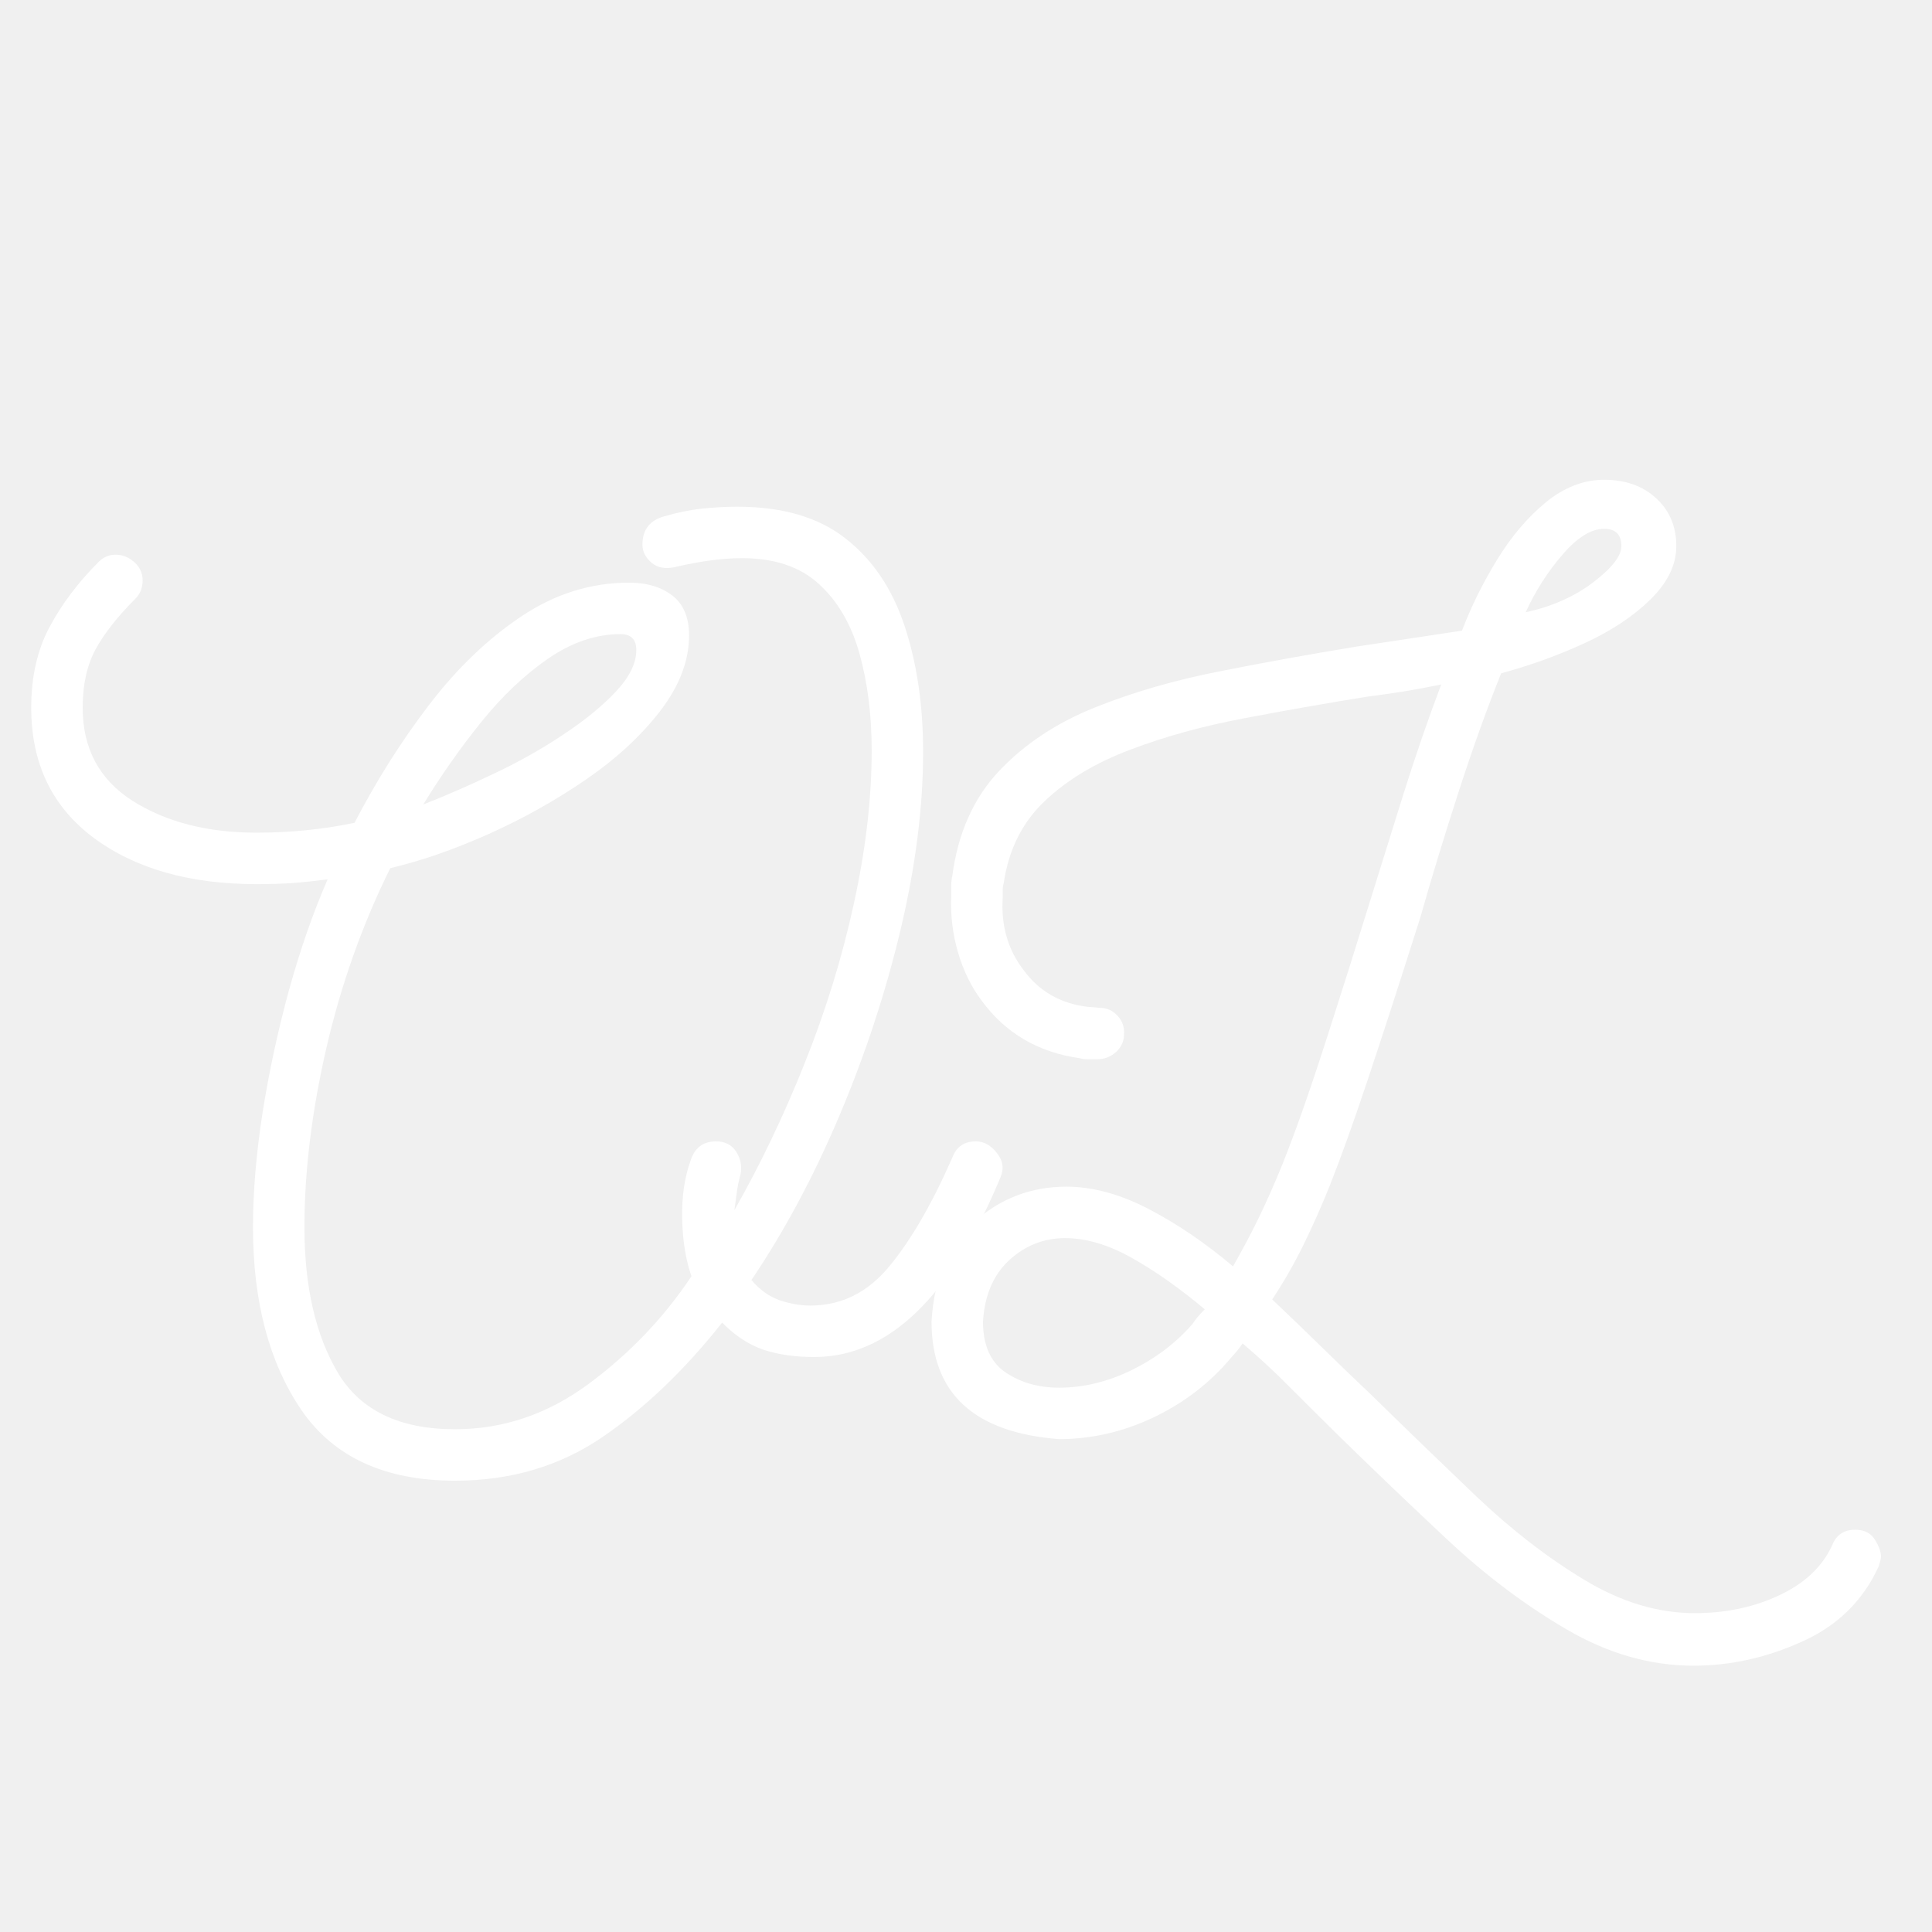
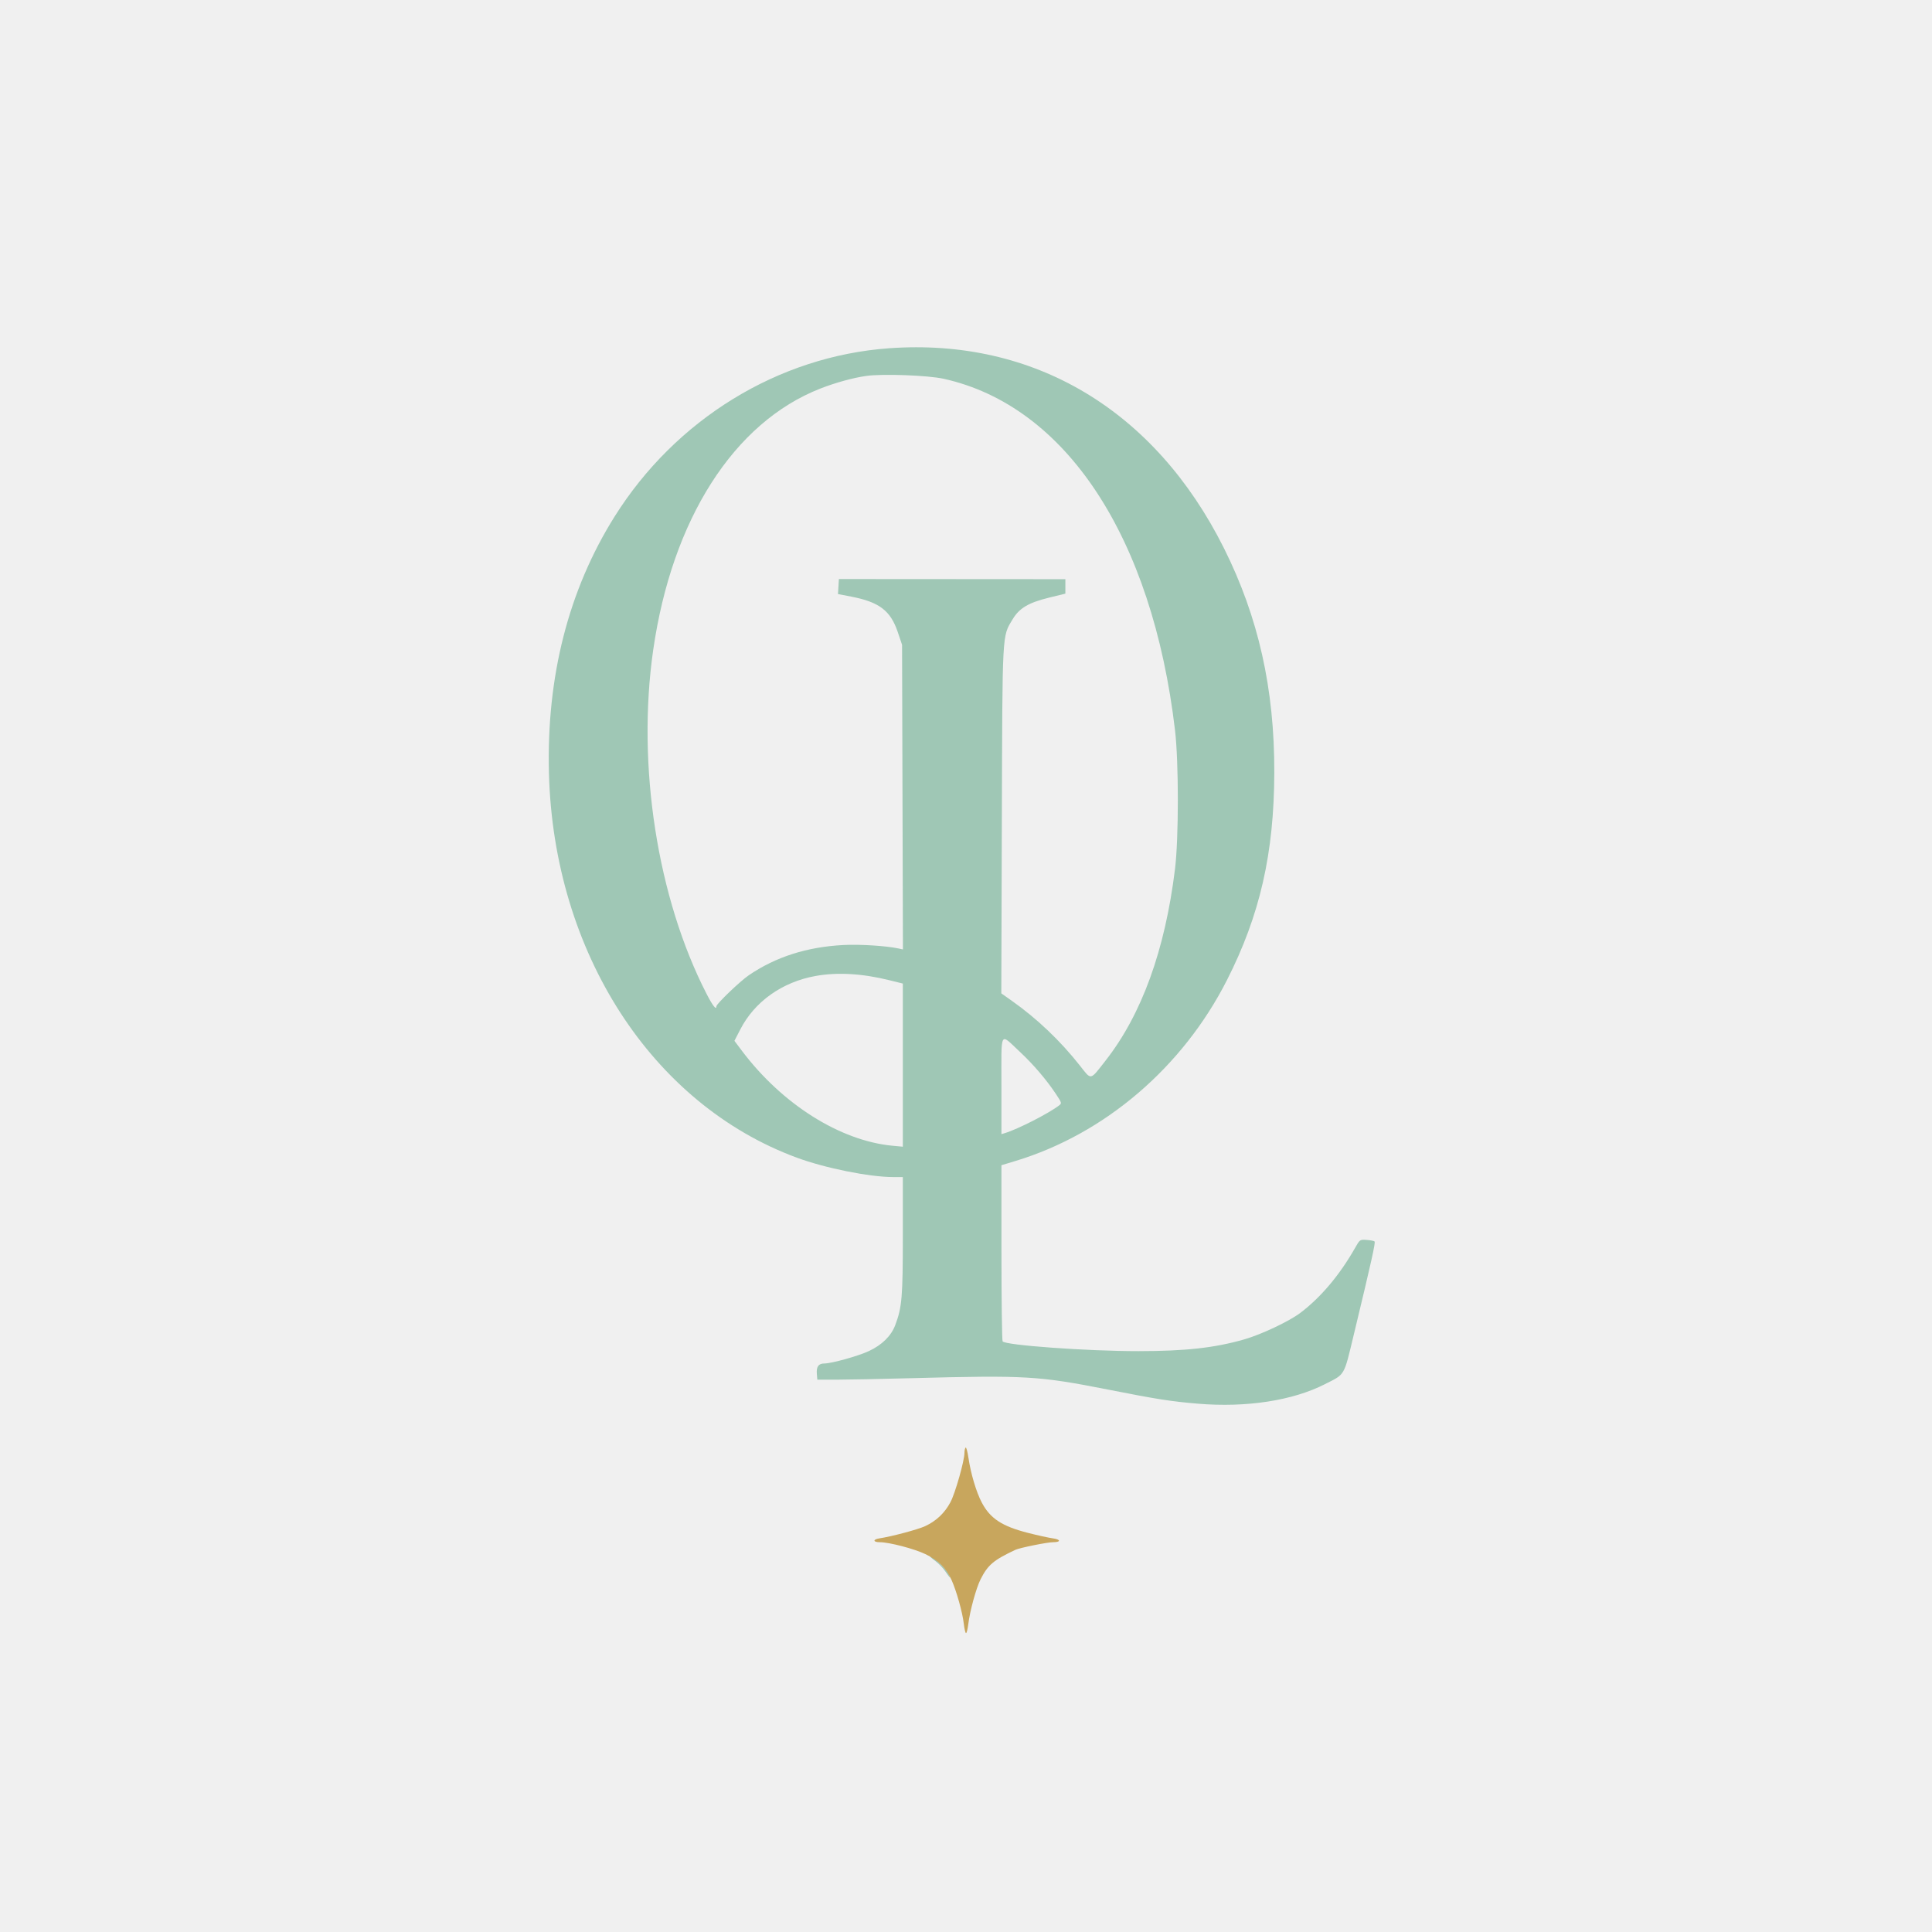
- <svg xmlns="http://www.w3.org/2000/svg" width="151" zoomAndPan="magnify" viewBox="0 0 113.25 113.25" height="151" preserveAspectRatio="xMidYMid meet" version="1.0">
-   <defs>
-     <g />
-   </defs>
-   <g fill="#FFFFFF" fill-opacity="1">
-     <g transform="translate(1.829683, 83.99848)">
-       <g>
-         <path d="M 56.797 -14.938 C 53.879 -7.945 50.242 -4.453 45.891 -4.453 C 44.785 -4.453 43.801 -4.594 42.938 -4.875 C 42.082 -5.164 41.27 -5.695 40.5 -6.469 C 38.301 -3.688 35.957 -1.445 33.469 0.25 C 30.977 1.945 28.102 2.797 24.844 2.797 C 20.727 2.797 17.723 1.41 15.828 -1.359 C 13.941 -4.141 13 -7.707 13 -12.062 C 13 -14.125 13.188 -16.363 13.562 -18.781 C 13.945 -21.195 14.461 -23.586 15.109 -25.953 C 15.766 -28.328 16.52 -30.492 17.375 -32.453 C 16.656 -32.359 15.961 -32.285 15.297 -32.234 C 14.629 -32.191 13.938 -32.172 13.219 -32.172 C 9.289 -32.172 6.102 -33.078 3.656 -34.891 C 1.219 -36.711 0 -39.254 0 -42.516 C 0 -44.328 0.359 -45.906 1.078 -47.25 C 1.797 -48.594 2.754 -49.863 3.953 -51.062 C 4.234 -51.344 4.566 -51.484 4.953 -51.484 C 5.379 -51.484 5.766 -51.316 6.109 -50.984 C 6.391 -50.703 6.531 -50.367 6.531 -49.984 C 6.531 -49.547 6.391 -49.188 6.109 -48.906 C 5.055 -47.852 4.273 -46.859 3.766 -45.922 C 3.266 -44.992 3.016 -43.859 3.016 -42.516 C 3.016 -40.117 3.992 -38.297 5.953 -37.047 C 7.922 -35.805 10.344 -35.188 13.219 -35.188 C 14.176 -35.188 15.129 -35.234 16.078 -35.328 C 17.035 -35.422 17.992 -35.566 18.953 -35.766 C 20.242 -38.254 21.703 -40.562 23.328 -42.688 C 24.961 -44.82 26.758 -46.547 28.719 -47.859 C 30.688 -49.18 32.797 -49.844 35.047 -49.844 C 36.098 -49.844 36.945 -49.586 37.594 -49.078 C 38.238 -48.578 38.562 -47.801 38.562 -46.75 C 38.562 -45.27 38 -43.797 36.875 -42.328 C 35.75 -40.867 34.301 -39.531 32.531 -38.312 C 30.758 -37.094 28.852 -36.023 26.812 -35.109 C 24.781 -34.203 22.859 -33.535 21.047 -33.109 C 19.41 -29.805 18.16 -26.285 17.297 -22.547 C 16.441 -18.816 16.016 -15.32 16.016 -12.062 C 16.016 -8.57 16.672 -5.723 17.984 -3.516 C 19.305 -1.316 21.594 -0.219 24.844 -0.219 C 27.664 -0.219 30.273 -1.102 32.672 -2.875 C 35.066 -4.645 37.078 -6.75 38.703 -9.188 C 38.367 -10.145 38.188 -11.27 38.156 -12.562 C 38.133 -13.852 38.297 -14.977 38.641 -15.938 C 38.879 -16.707 39.379 -17.094 40.141 -17.094 C 40.672 -17.094 41.066 -16.891 41.328 -16.484 C 41.586 -16.078 41.672 -15.633 41.578 -15.156 C 41.484 -14.82 41.41 -14.473 41.359 -14.109 C 41.316 -13.754 41.27 -13.406 41.219 -13.062 C 42.75 -15.75 44.125 -18.625 45.344 -21.688 C 46.57 -24.75 47.531 -27.859 48.219 -31.016 C 48.914 -34.18 49.266 -37.176 49.266 -40 C 49.266 -42.102 49.023 -44.004 48.547 -45.703 C 48.066 -47.41 47.273 -48.766 46.172 -49.766 C 45.078 -50.773 43.57 -51.281 41.656 -51.281 C 40.551 -51.281 39.254 -51.109 37.766 -50.766 C 37.191 -50.629 36.723 -50.711 36.359 -51.016 C 36.004 -51.328 35.828 -51.676 35.828 -52.062 C 35.828 -52.926 36.238 -53.477 37.062 -53.719 C 37.875 -53.957 38.641 -54.113 39.359 -54.188 C 40.078 -54.258 40.742 -54.297 41.359 -54.297 C 44.047 -54.297 46.176 -53.672 47.75 -52.422 C 49.332 -51.18 50.484 -49.469 51.203 -47.281 C 51.922 -45.102 52.281 -42.648 52.281 -39.922 C 52.281 -36.672 51.836 -33.188 50.953 -29.469 C 50.066 -25.758 48.867 -22.125 47.359 -18.562 C 45.848 -15 44.133 -11.801 42.219 -8.969 C 42.695 -8.395 43.25 -8 43.875 -7.781 C 44.5 -7.57 45.098 -7.469 45.672 -7.469 C 47.492 -7.469 49.035 -8.234 50.297 -9.766 C 51.566 -11.297 52.801 -13.426 54 -16.156 C 54.238 -16.781 54.695 -17.094 55.375 -17.094 C 55.844 -17.094 56.254 -16.863 56.609 -16.406 C 56.973 -15.957 57.035 -15.469 56.797 -14.938 Z M 22.984 -36.844 C 24.316 -37.363 25.711 -37.973 27.172 -38.672 C 28.641 -39.367 29.992 -40.133 31.234 -40.969 C 32.484 -41.801 33.5 -42.633 34.281 -43.469 C 35.07 -44.312 35.469 -45.117 35.469 -45.891 C 35.469 -46.516 35.16 -46.828 34.547 -46.828 C 33.109 -46.828 31.691 -46.348 30.297 -45.391 C 28.91 -44.43 27.609 -43.195 26.391 -41.688 C 25.172 -40.176 24.035 -38.562 22.984 -36.844 Z M 22.984 -36.844 " />
-       </g>
-     </g>
+ <svg xmlns="http://www.w3.org/2000/svg" viewBox="0 0 1254 1254" role="img" aria-labelledby="title desc">
+   <g id="monogram">
+     <path d="M 577 226.047 C 505.059 231.239, 438.451 272.145, 398.778 335.500 C 368.965 383.110, 354.638 439.267, 356.302 502 C 359.380 618.008, 422.953 716.584, 517.136 751.387 C 535.562 758.195, 564.296 763.981, 579.750 763.995 L 586 764 586 801.912 C 586 841.953, 585.453 848.441, 581.098 860.032 C 578.443 867.099, 572.493 872.962, 563.921 876.960 C 557.009 880.184, 539.680 885, 534.994 885 C 531.303 885, 529.807 887.079, 530.185 891.680 L 530.500 895.500 543 895.500 C 549.875 895.500, 571.700 895.068, 591.500 894.539 C 665.889 892.554, 673.948 893.023, 719.500 901.997 C 751.027 908.209, 760.091 909.629, 777.500 911.087 C 808.983 913.723, 838.973 909.114, 860 898.406 C 873.324 891.621, 872.082 893.785, 878.892 865.500 C 890.220 818.451, 892.881 806.499, 892.187 805.796 C 891.804 805.408, 889.501 804.958, 887.068 804.796 C 882.658 804.501, 882.635 804.517, 879.519 810.008 C 869.563 827.548, 857.252 842.155, 844 852.151 C 836.654 857.692, 818.614 866.210, 807.500 869.385 C 788.277 874.877, 769.497 876.959, 738.983 876.983 C 705.836 877.008, 652.403 873.163, 650.765 870.634 C 650.361 870.010, 650.024 844.033, 650.015 812.908 L 650 756.315 659.250 753.507 C 717.147 735.930, 767.592 692.780, 796.339 636.242 C 817.781 594.071, 826.963 553.861, 827.108 501.500 C 827.259 447.149, 816.811 400.580, 794.416 355.787 C 749.576 266.100, 671.078 219.258, 577 226.047 M 562.250 244.002 C 553.867 245.178, 542.237 248.377, 532.500 252.186 C 476.354 274.146, 436.166 337.019, 423.955 422 C 413.221 496.697, 426.652 582.998, 458.698 645.250 C 462.654 652.935, 465 655.874, 465 653.145 C 465 651.589, 480.403 636.824, 486 633.016 C 503.558 621.069, 523.817 614.600, 547.500 613.378 C 558.221 612.825, 575.176 613.899, 583.283 615.646 L 586.065 616.246 585.783 517.373 L 585.500 418.500 582.685 410.180 C 577.991 396.311, 570.655 390.744, 552.445 387.234 L 543.910 385.588 544.205 380.711 L 544.500 375.833 618 375.881 L 691.500 375.930 691.500 380.621 L 691.500 385.313 680.915 387.907 C 667.556 391.179, 661.626 394.694, 657.306 401.898 C 650.365 413.472, 650.652 408.142, 650.267 532.633 L 649.919 644.767 656.710 649.562 C 673.132 661.159, 688.238 675.541, 700.976 691.705 C 708.523 701.283, 707.319 701.524, 717.615 688.371 C 741.077 658.395, 756.214 616.603, 762.662 564 C 765.109 544.031, 765.114 494.757, 762.670 474 C 747.903 348.584, 691.861 263.442, 612.500 245.853 C 602.268 243.586, 572.921 242.504, 562.250 244.002 M 529.287 633.489 C 507.655 637.412, 489.813 650.088, 480.523 668.135 L 476.693 675.575 481.554 682.037 C 507.652 716.738, 545.379 740.496, 579.435 743.676 L 586 744.289 586 691.344 L 586 638.398 577.250 636.228 C 559.562 631.841, 543.448 630.920, 529.287 633.489 M 650 704.532 L 650 736.135 652.250 735.460 C 660.509 732.982, 680.662 722.696, 687.408 717.514 C 689.251 716.098, 689.186 715.853, 685.498 710.274 C 679.315 700.921, 670.628 690.758, 661.777 682.522 C 648.710 670.363, 650 667.952, 650 704.532 M 606.831 1012.992 C 609.103 1014.638, 612.155 1017.788, 613.614 1019.992 C 616.751 1024.734, 617.889 1025.337, 615.307 1020.889 C 613.346 1017.513, 605.344 1010, 603.709 1010 C 603.154 1010, 604.559 1011.347, 606.831 1012.992" stroke="none" fill="#9FC7B5" fill-rule="evenodd" />
  </g>
-   <g fill="#FFFFFF" fill-opacity="1">
-     <g transform="translate(54.60488, 83.99848)">
-       <g>
-         <path d="M 31.094 -47.031 C 31.625 -48.426 32.305 -49.805 33.141 -51.172 C 33.973 -52.535 34.926 -53.66 36 -54.547 C 37.082 -55.43 38.223 -55.875 39.422 -55.875 C 40.672 -55.875 41.688 -55.516 42.469 -54.797 C 43.258 -54.078 43.656 -53.141 43.656 -51.984 C 43.656 -50.891 43.148 -49.848 42.141 -48.859 C 41.141 -47.879 39.863 -47.031 38.312 -46.312 C 36.758 -45.594 35.117 -45 33.391 -44.531 C 32.523 -42.375 31.688 -40.035 30.875 -37.516 C 30.062 -35.004 29.32 -32.578 28.656 -30.234 C 27.457 -26.453 26.438 -23.301 25.594 -20.781 C 24.758 -18.27 24.008 -16.176 23.344 -14.5 C 22.863 -13.301 22.348 -12.141 21.797 -11.016 C 21.242 -9.891 20.633 -8.828 19.969 -7.828 C 20.926 -6.922 21.895 -5.988 22.875 -5.031 C 23.852 -4.07 24.848 -3.113 25.859 -2.156 C 27.867 -0.188 29.898 1.773 31.953 3.734 C 34.016 5.691 36.117 7.316 38.266 8.609 C 40.422 9.91 42.578 10.562 44.734 10.562 C 46.555 10.562 48.207 10.211 49.688 9.516 C 51.176 8.816 52.207 7.848 52.781 6.609 C 53.02 5.984 53.473 5.672 54.141 5.672 C 54.672 5.672 55.055 5.863 55.297 6.25 C 55.535 6.633 55.656 6.969 55.656 7.25 C 55.656 7.344 55.609 7.535 55.516 7.828 C 54.598 9.836 53.098 11.305 51.016 12.234 C 48.941 13.172 46.828 13.641 44.672 13.641 C 42.129 13.641 39.648 12.93 37.234 11.516 C 34.816 10.109 32.484 8.352 30.234 6.25 C 27.984 4.145 25.805 2.062 23.703 0 C 22.785 -0.906 21.875 -1.812 20.969 -2.719 C 20.062 -3.633 19.148 -4.477 18.234 -5.25 C 18.141 -5.102 18.031 -4.957 17.906 -4.812 C 17.789 -4.664 17.688 -4.547 17.594 -4.453 C 16.352 -2.961 14.832 -1.785 13.031 -0.922 C 11.238 -0.066 9.383 0.359 7.469 0.359 C 2.488 -0.023 0 -2.32 0 -6.531 C 0.145 -9.07 0.984 -11.023 2.516 -12.391 C 4.047 -13.754 5.844 -14.438 7.906 -14.438 C 9.438 -14.438 11.035 -14.004 12.703 -13.141 C 14.379 -12.273 16.035 -11.148 17.672 -9.766 C 18.191 -10.672 18.691 -11.613 19.172 -12.594 C 19.648 -13.582 20.102 -14.602 20.531 -15.656 C 21.008 -16.852 21.461 -18.07 21.891 -19.312 C 22.328 -20.562 22.844 -22.117 23.438 -23.984 C 24.039 -25.848 24.797 -28.242 25.703 -31.172 C 26.328 -33.18 26.984 -35.285 27.672 -37.484 C 28.367 -39.691 29.102 -41.82 29.875 -43.875 C 29.156 -43.727 28.426 -43.594 27.688 -43.469 C 26.945 -43.352 26.219 -43.25 25.5 -43.156 C 23.102 -42.77 20.707 -42.348 18.312 -41.891 C 15.914 -41.441 13.703 -40.832 11.672 -40.062 C 9.641 -39.301 7.961 -38.297 6.641 -37.047 C 5.328 -35.805 4.523 -34.207 4.234 -32.25 C 4.191 -32.102 4.172 -31.957 4.172 -31.812 C 4.172 -31.664 4.172 -31.52 4.172 -31.375 C 4.066 -29.75 4.473 -28.336 5.391 -27.141 C 6.297 -25.898 7.539 -25.18 9.125 -24.984 L 9.844 -24.922 C 10.27 -24.922 10.625 -24.766 10.906 -24.453 C 11.195 -24.141 11.32 -23.77 11.281 -23.344 C 11.281 -22.957 11.125 -22.617 10.812 -22.328 C 10.5 -22.047 10.125 -21.906 9.688 -21.906 C 9.5 -21.906 9.32 -21.906 9.156 -21.906 C 8.988 -21.906 8.832 -21.926 8.688 -21.969 C 6.25 -22.312 4.332 -23.438 2.938 -25.344 C 2.32 -26.164 1.859 -27.113 1.547 -28.188 C 1.234 -29.258 1.102 -30.375 1.156 -31.531 C 1.156 -31.719 1.156 -31.906 1.156 -32.094 C 1.156 -32.289 1.176 -32.484 1.219 -32.672 C 1.551 -35.16 2.457 -37.195 3.938 -38.781 C 5.426 -40.363 7.297 -41.609 9.547 -42.516 C 11.797 -43.422 14.258 -44.133 16.938 -44.656 C 19.625 -45.188 22.305 -45.672 24.984 -46.109 Z M 34.828 -48.109 C 36.359 -48.441 37.676 -49.023 38.781 -49.859 C 39.883 -50.703 40.438 -51.41 40.438 -51.984 C 40.438 -52.66 40.098 -53 39.422 -53 C 38.66 -53 37.848 -52.492 36.984 -51.484 C 36.117 -50.484 35.398 -49.359 34.828 -48.109 Z M 15.297 -6.391 C 15.391 -6.535 15.492 -6.676 15.609 -6.812 C 15.734 -6.957 15.867 -7.102 16.016 -7.25 C 14.523 -8.5 13.098 -9.504 11.734 -10.266 C 10.367 -11.035 9.066 -11.422 7.828 -11.422 C 6.578 -11.422 5.484 -10.988 4.547 -10.125 C 3.617 -9.258 3.109 -8.062 3.016 -6.531 C 3.016 -5.145 3.457 -4.148 4.344 -3.547 C 5.227 -2.953 6.27 -2.656 7.469 -2.656 C 8.906 -2.656 10.328 -3 11.734 -3.688 C 13.148 -4.383 14.336 -5.285 15.297 -6.391 Z M 15.297 -6.391 " />
-       </g>
-     </g>
+   <g id="accent">
+     <path d="M 626.750 939.580 C 626.337 939.994, 626 941.504, 626 942.935 C 626 948.135, 620.034 969.156, 616.878 975.078 C 613.162 982.050, 607.675 987.240, 600.500 990.570 C 595.768 992.766, 578.940 997.259, 570.722 998.521 C 566.390 999.186, 566.649 1001, 571.076 1001 C 577.114 1001, 593.452 1005.269, 600.620 1008.719 C 609.024 1012.764, 614.083 1017.740, 617.559 1025.380 C 620.770 1032.435, 624.739 1046.571, 625.568 1053.902 C 625.948 1057.256, 626.598 1060, 627.014 1060 C 627.430 1060, 628.085 1057.412, 628.471 1054.250 C 629.532 1045.550, 633.602 1030.719, 636.494 1025.011 C 641.201 1015.724, 644.903 1012.598, 659.096 1005.926 C 661.841 1004.635, 679.796 1001, 683.424 1001 C 688.739 1001, 688.630 999.209, 683.269 998.477 C 680.646 998.119, 673.359 996.512, 667.076 994.906 C 650.361 990.633, 642.709 985.598, 637.259 975.285 C 633.673 968.500, 630.093 956.493, 628.577 946.163 C 627.985 942.127, 627.163 939.165, 626.750 939.580" stroke="none" fill="#C8A65D" fill-rule="evenodd" />
  </g>
</svg>
